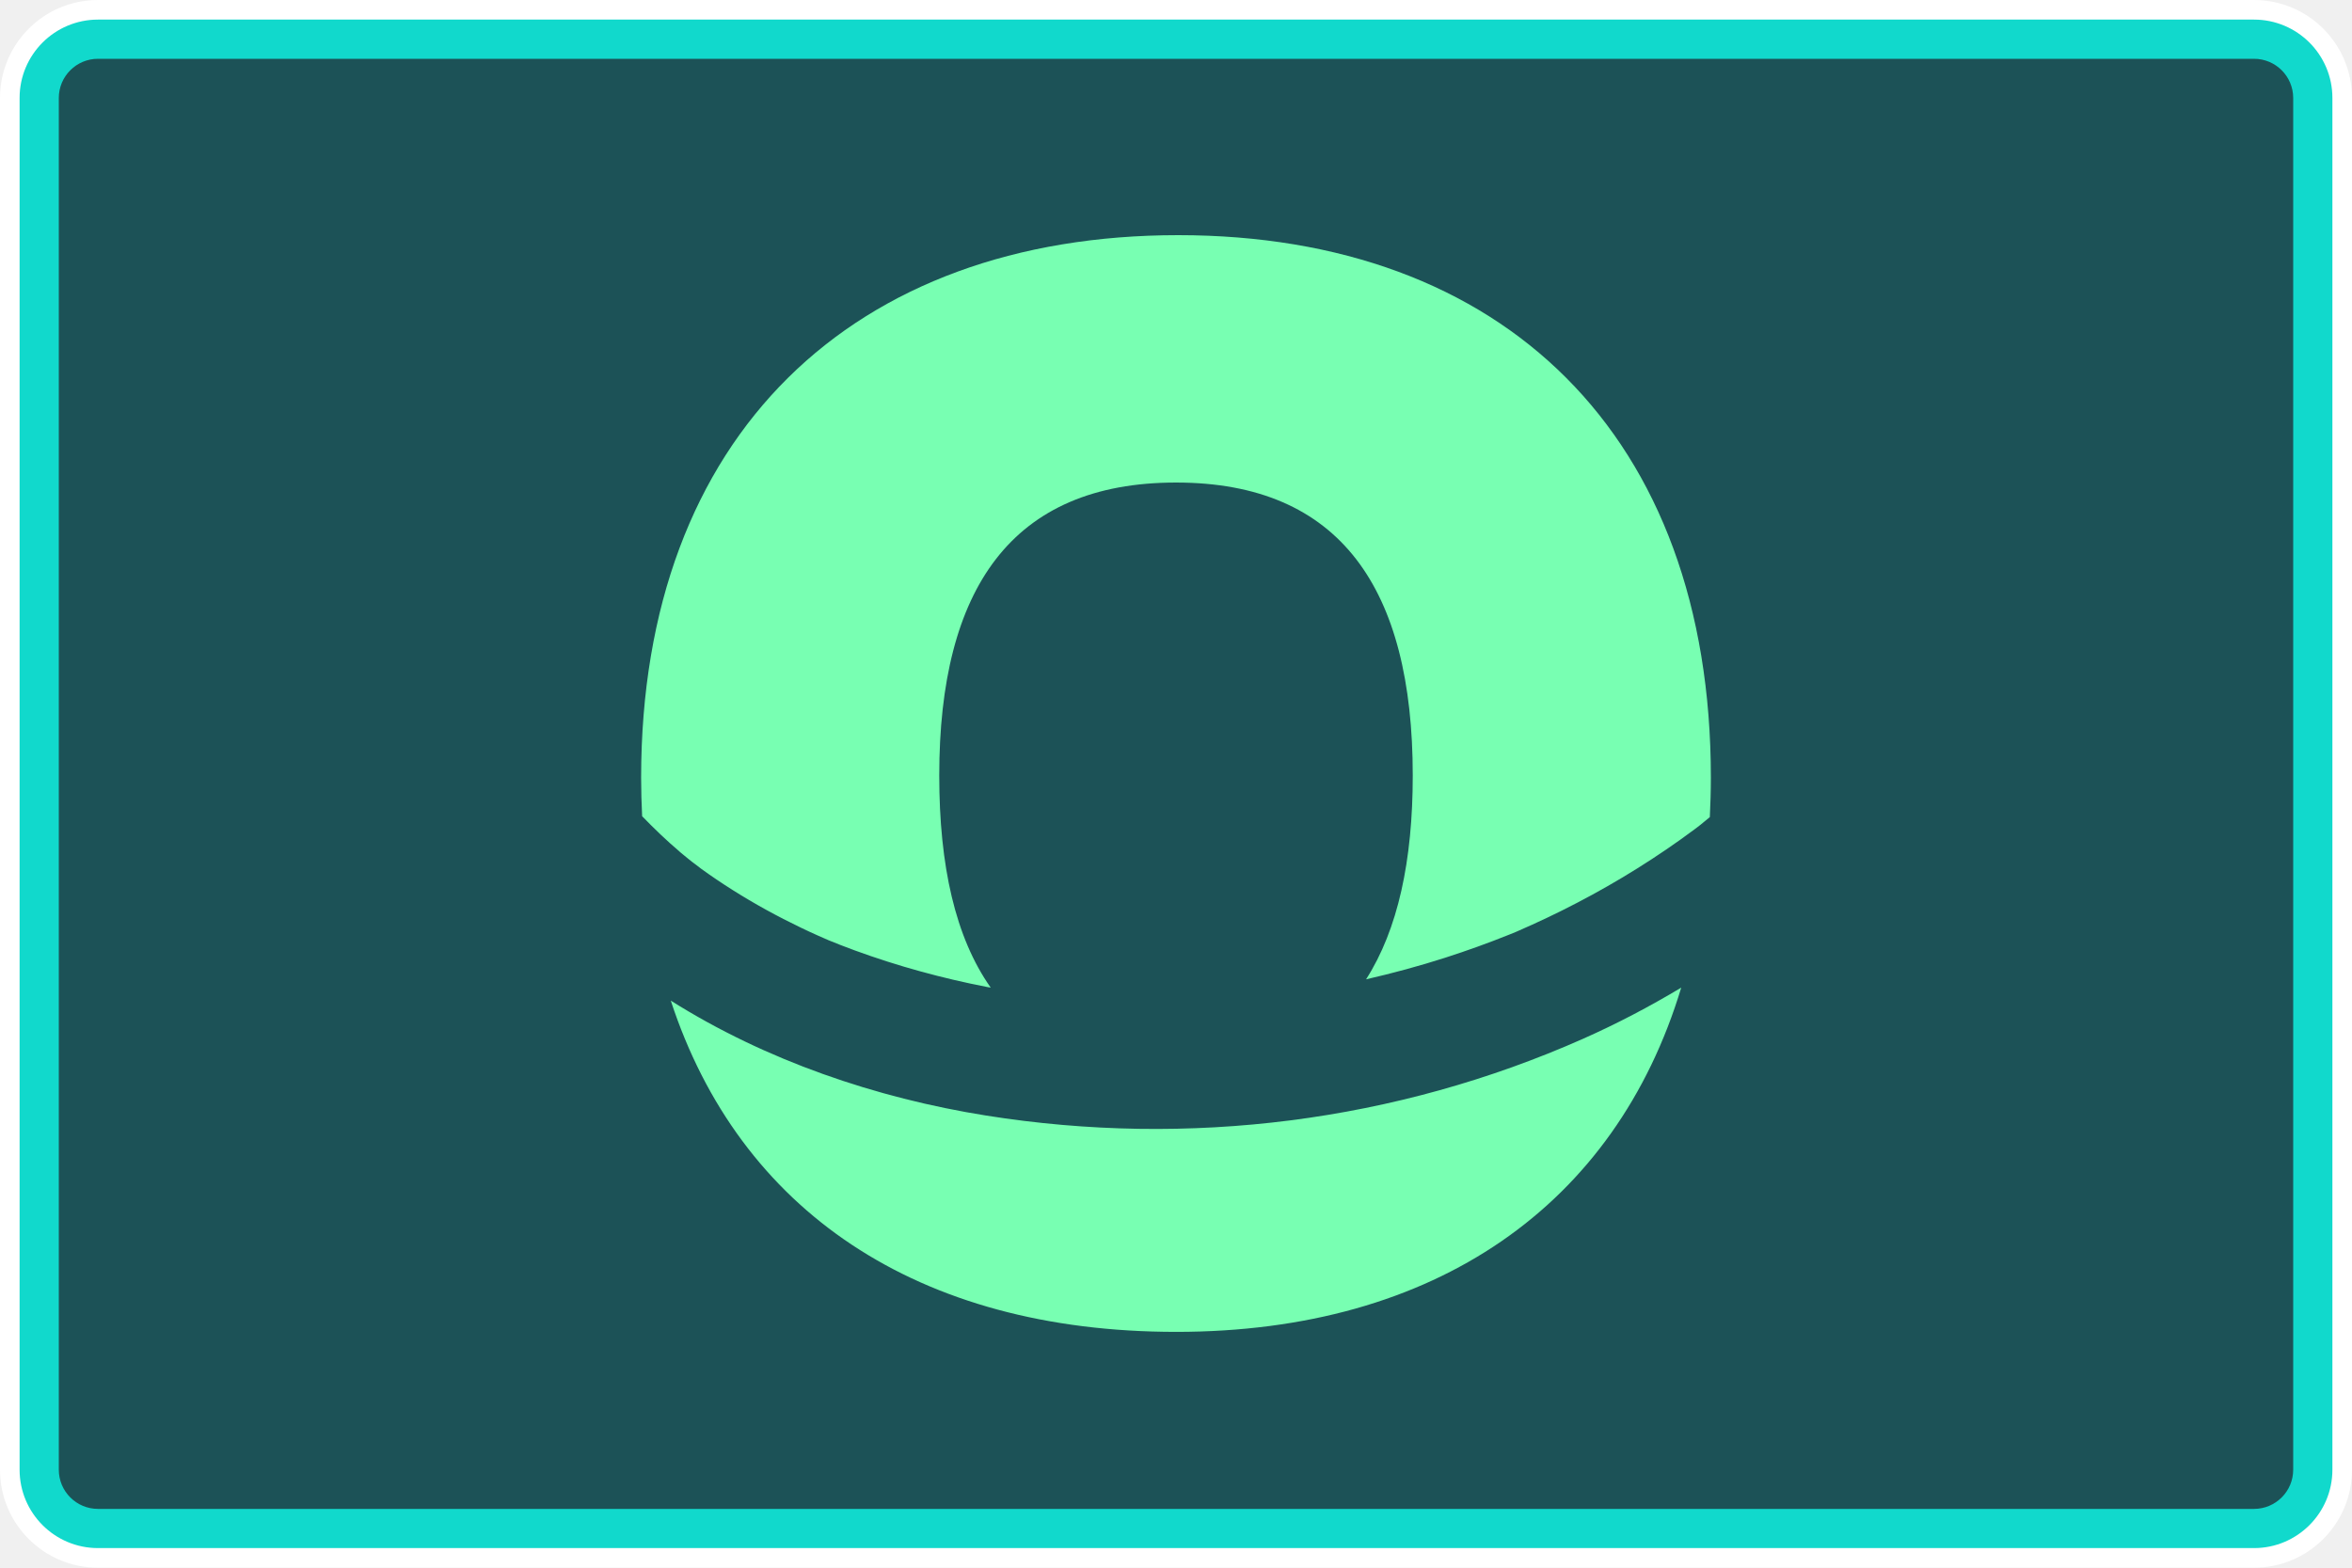
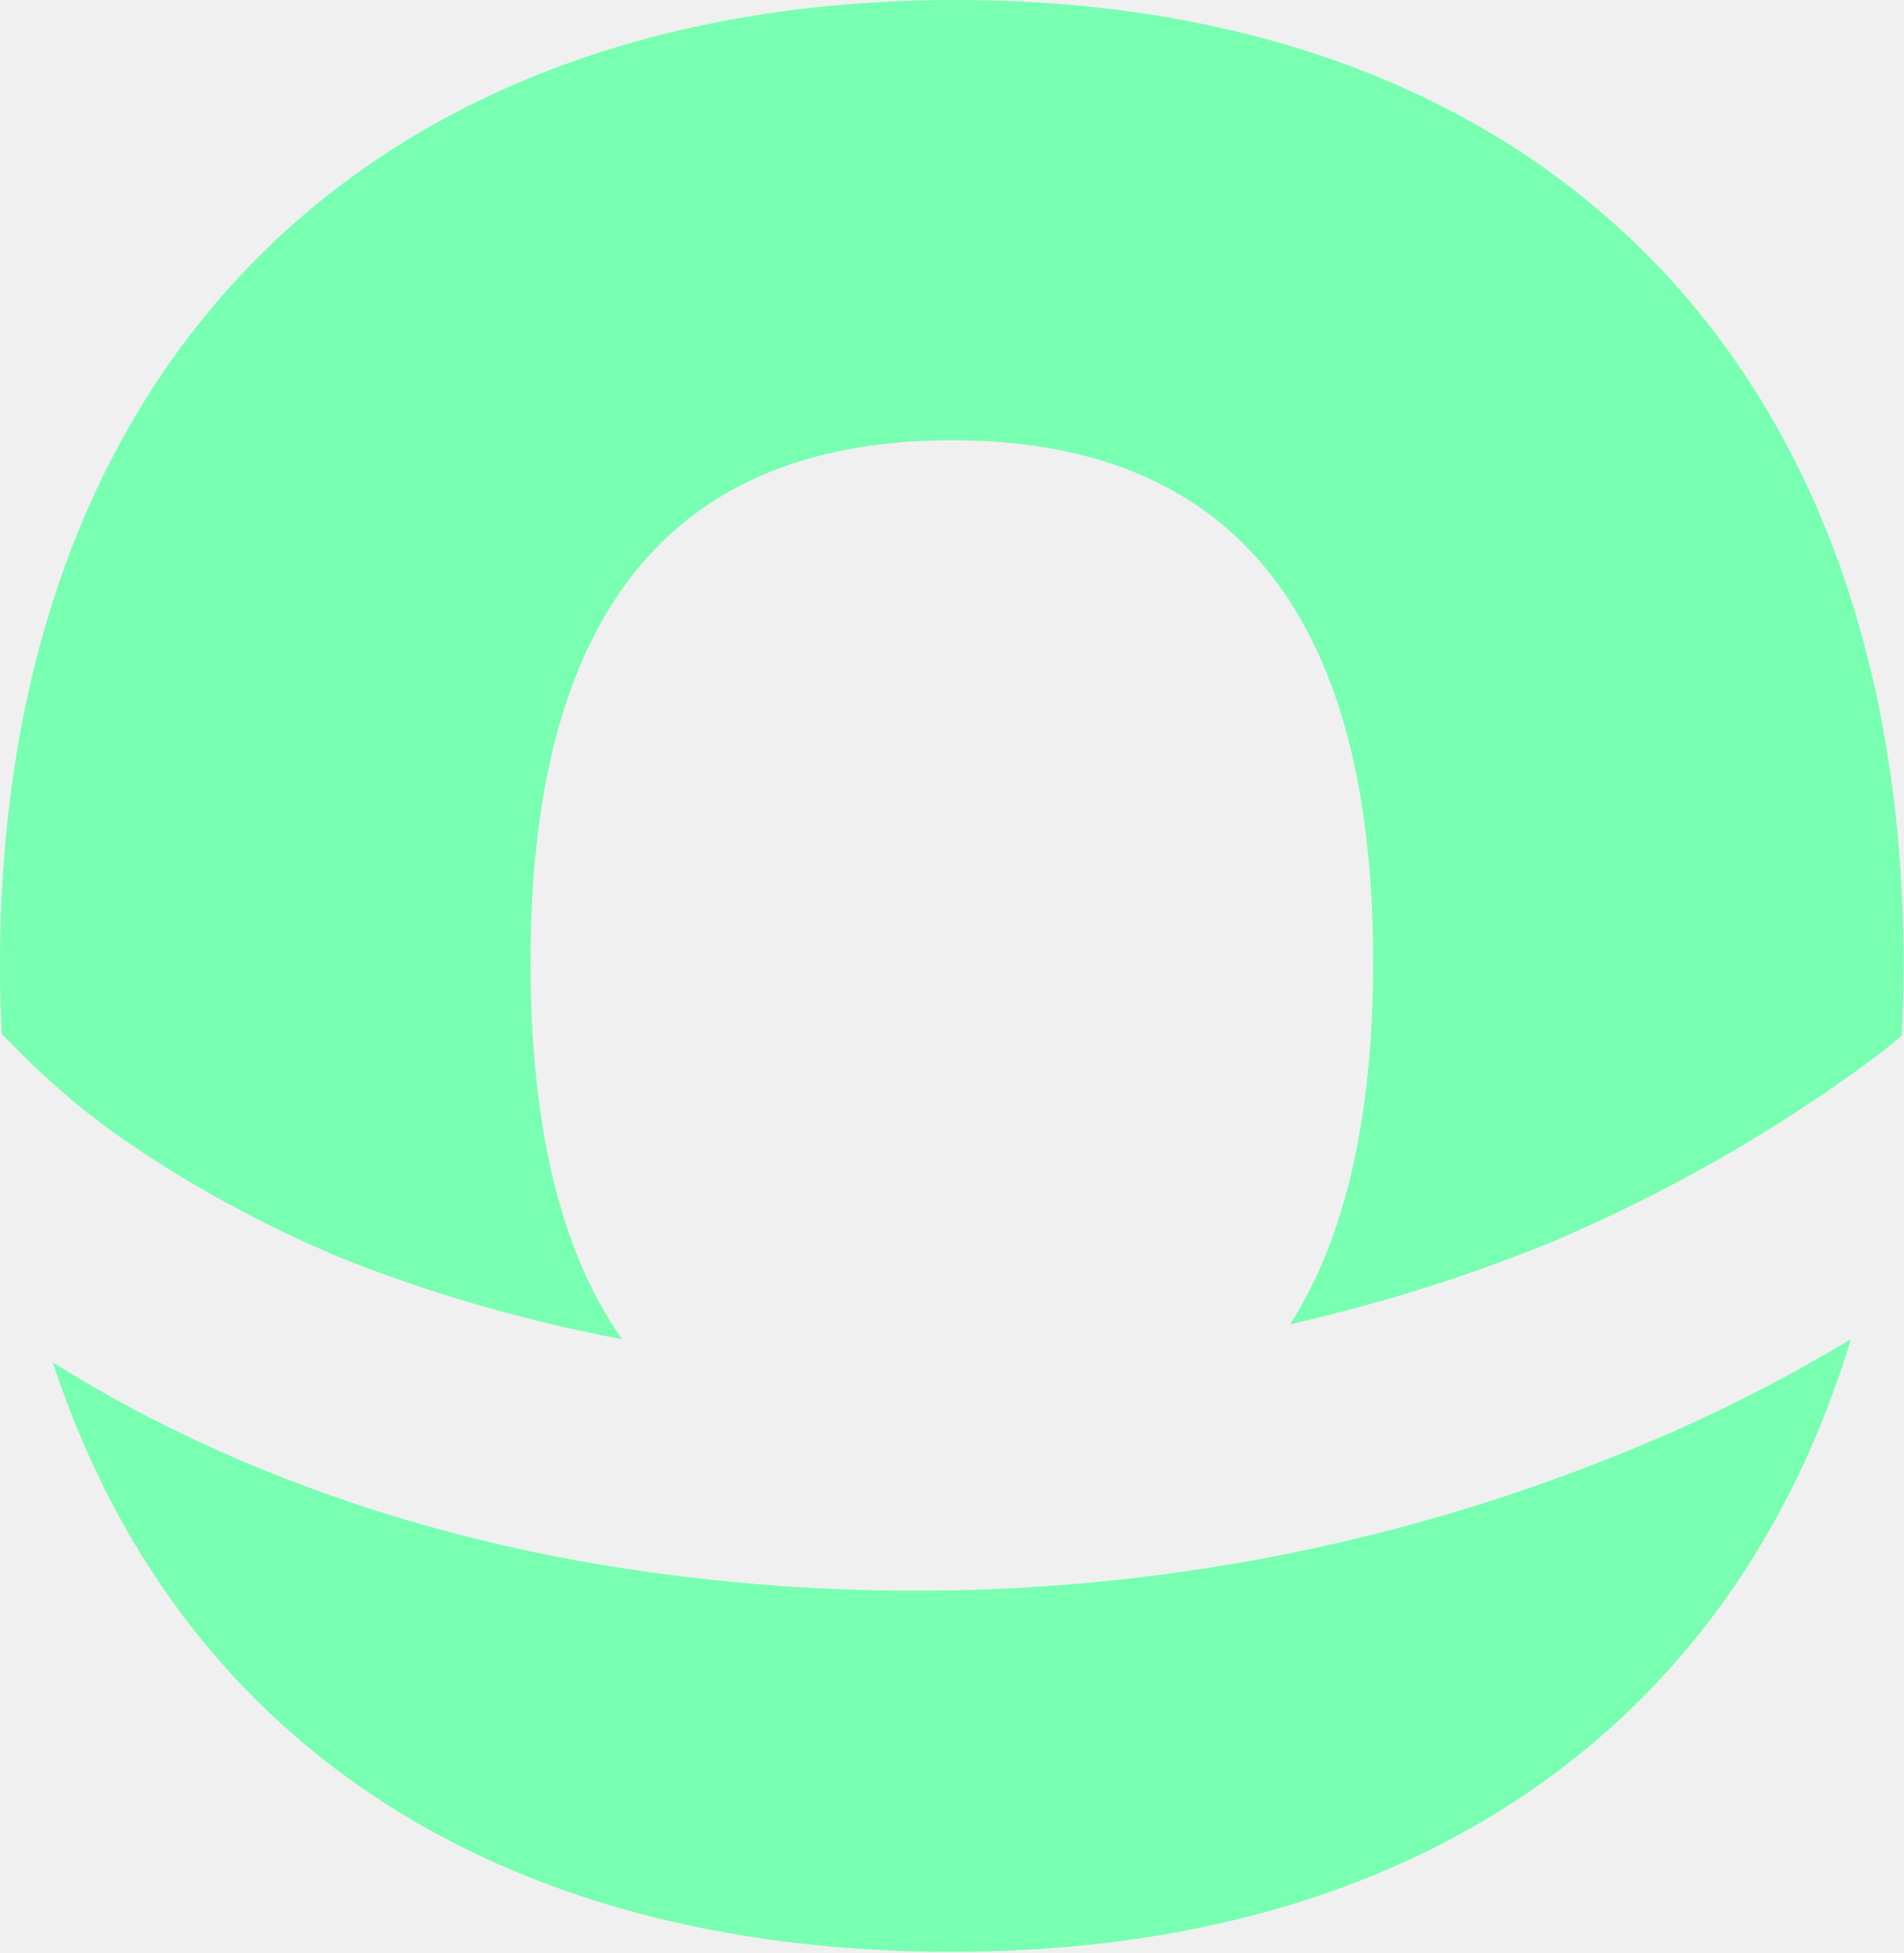
- <svg xmlns="http://www.w3.org/2000/svg" width="120" height="80" viewBox="0 0 120 80" role="img" aria-labelledby="t-voltox-age-verification">
-   <rect width="120" height="80" rx="5" fill="#FFFFFF" />
-   <rect x="1" y="1" width="118" height="78" rx="4" fill="#11D9CC" />
-   <rect x="3" y="3" width="114" height="74" rx="2" fill="#1C5257" />
-   <svg fill="none" x="12" y="12" width="96" height="56" viewBox="0 0 576 591" preserveAspectRatio="xMidYMid meet">
-     <path d="M20.805 332.124C23.536 334.427 26.363 336.636 29.131 338.901C24.497 335.113 30.689 340.044 32.343 341.243C37.823 345.203 43.419 348.992 49.13 352.59C61.013 360.11 73.377 366.888 86.068 372.98C88.953 374.37 91.837 375.722 94.76 377.016C95.452 377.321 99.317 379.015 100.913 379.72C102.374 380.291 106.643 382.023 107.374 382.309C109.931 383.299 112.508 384.27 115.085 385.222C126.699 389.467 138.505 393.237 150.427 396.511C162.291 399.786 174.29 402.585 186.366 404.926C186.981 405.041 187.616 405.136 188.231 405.25C169.156 378.178 160.522 339.568 160.522 291.001C160.522 190.498 199.48 133.23 288.01 133.23C376.539 133.23 415.478 190.498 415.478 291.001C415.478 336.941 407.479 373.97 390.346 400.776C404.671 397.482 418.881 393.656 432.88 389.163C444.552 385.412 456.089 381.262 467.453 376.693C468.646 376.217 469.818 375.722 471.011 375.246C471.376 375.074 471.78 374.903 472.357 374.655C474.837 373.551 477.337 372.466 479.798 371.343C485.163 368.906 490.47 366.393 495.739 363.766C517.987 352.704 539.369 339.949 559.579 325.556C562.155 323.728 564.694 321.862 567.232 319.977C567.693 319.635 568.136 319.292 568.597 318.949C569.155 318.511 570.039 317.845 570.443 317.521C572.135 316.17 573.769 314.78 575.442 313.409C575.769 306.422 576 299.378 576 292.181C576 107.529 463.877 0 289.182 0C114.488 0 0 107.529 0 292.181C0 299.226 0.211 306.117 0.538 312.933C7.018 319.616 13.71 326.07 20.825 332.086L20.805 332.124Z" fill="#78FFB2" />
-     <path d="M507.276 432.76C406.383 477.501 294.894 491.494 185.808 474.15C126.603 464.726 67.051 444.469 15.96 412.237C52.899 525.153 148.543 590.645 288.106 590.645C427.669 590.645 524.64 522.469 560.04 405.25C543.003 415.455 525.39 424.726 507.257 432.76H507.276Z" fill="#78FFB2" />
-   </svg>
+ <svg xmlns="http://www.w3.org/2000/svg" width="576" height="591" viewBox="0 0 576 591" fill="none">
+   <path d="M20.805 332.124C23.536 334.427 26.363 336.636 29.131 338.901C24.497 335.113 30.689 340.044 32.343 341.243C37.823 345.203 43.419 348.992 49.13 352.59C61.013 360.11 73.377 366.888 86.068 372.98C88.953 374.37 91.837 375.722 94.76 377.016C95.452 377.321 99.317 379.015 100.913 379.72C102.374 380.291 106.643 382.023 107.374 382.309C109.931 383.299 112.508 384.27 115.085 385.222C126.699 389.467 138.505 393.237 150.427 396.511C162.291 399.786 174.29 402.585 186.366 404.926C186.981 405.041 187.616 405.136 188.231 405.25C169.156 378.178 160.522 339.568 160.522 291.001C160.522 190.498 199.48 133.23 288.01 133.23C376.539 133.23 415.478 190.498 415.478 291.001C415.478 336.941 407.479 373.97 390.346 400.776C404.671 397.482 418.881 393.656 432.88 389.163C444.552 385.412 456.089 381.262 467.453 376.693C468.646 376.217 469.818 375.722 471.011 375.246C471.376 375.074 471.78 374.903 472.357 374.655C474.837 373.551 477.337 372.466 479.798 371.343C485.163 368.906 490.47 366.393 495.739 363.766C517.987 352.704 539.369 339.949 559.579 325.556C562.155 323.728 564.694 321.862 567.232 319.977C567.693 319.635 568.136 319.292 568.597 318.949C569.155 318.511 570.039 317.845 570.443 317.521C572.135 316.17 573.769 314.78 575.442 313.409C575.769 306.422 576 299.378 576 292.181C576 107.529 463.877 0 289.182 0C114.488 0 0 107.529 0 292.181C0 299.226 0.211 306.117 0.538 312.933C7.018 319.616 13.71 326.07 20.825 332.086L20.805 332.124Z" fill="#78FFB2" />
+   <path d="M507.276 432.76C406.383 477.501 294.894 491.494 185.808 474.15C126.603 464.726 67.051 444.469 15.96 412.237C52.899 525.153 148.543 590.645 288.106 590.645C427.669 590.645 524.64 522.469 560.04 405.25C543.003 415.455 525.39 424.726 507.257 432.76H507.276Z" fill="#78FFB2" />
</svg>
